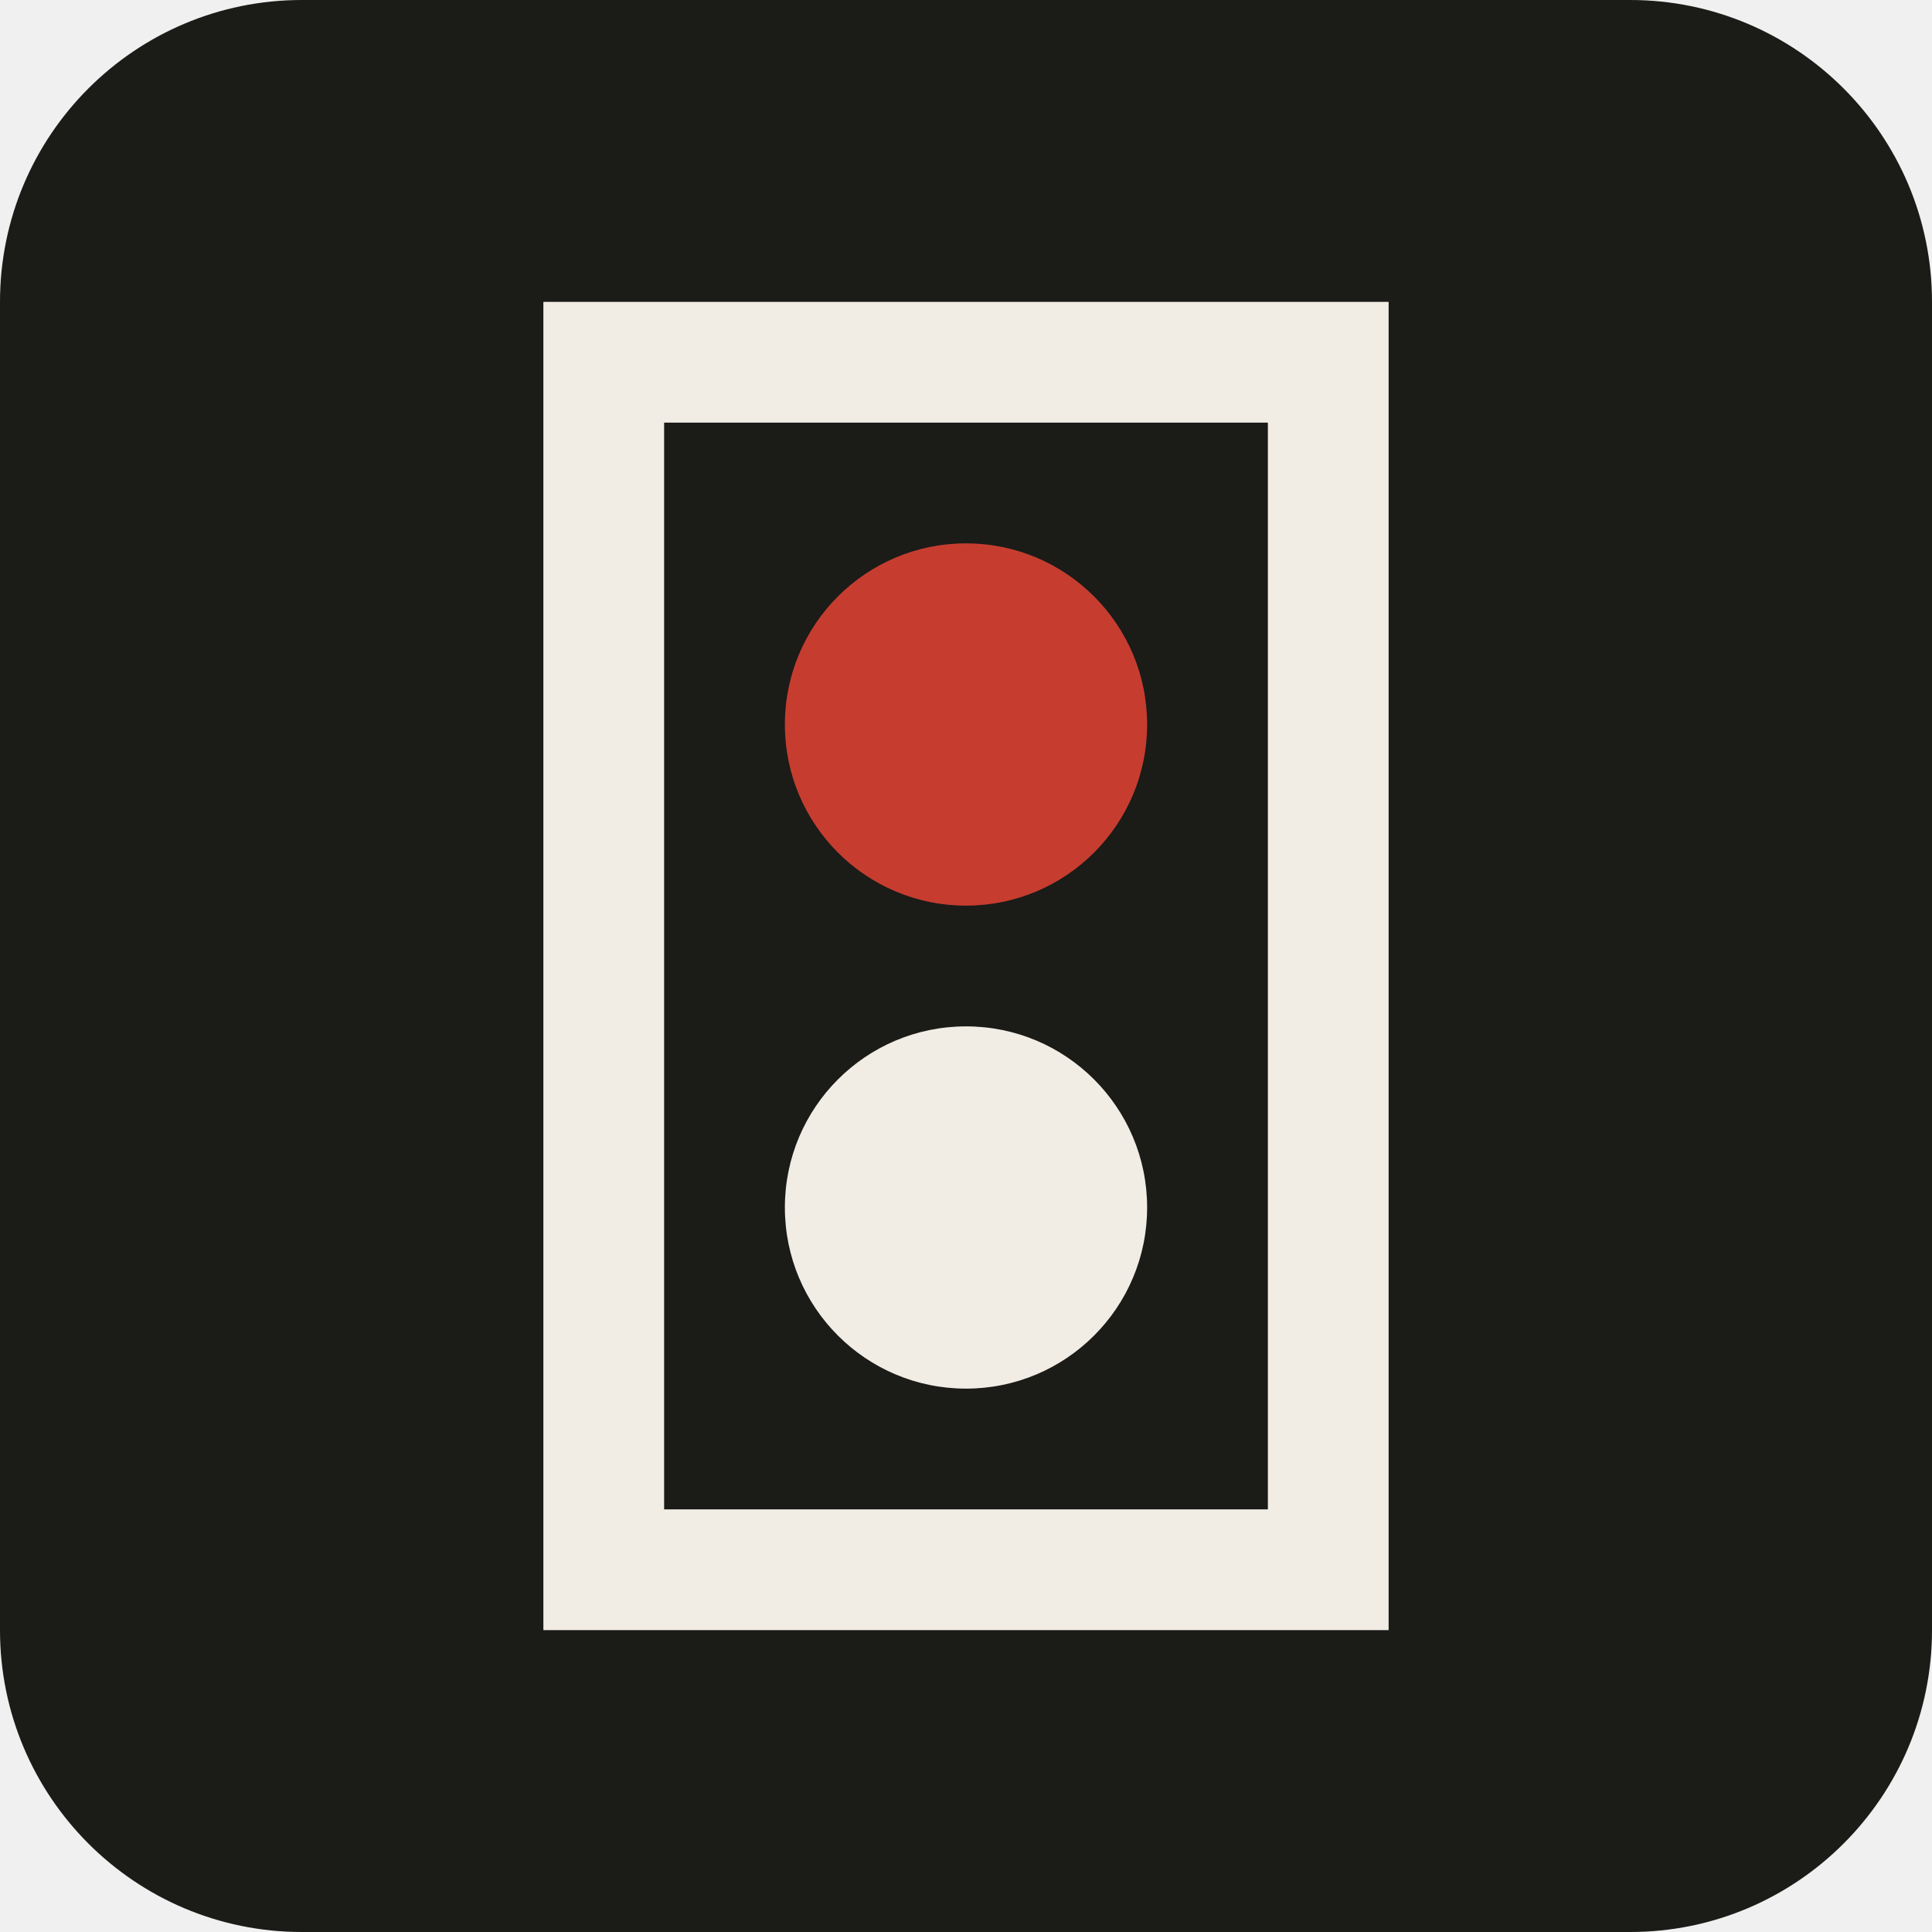
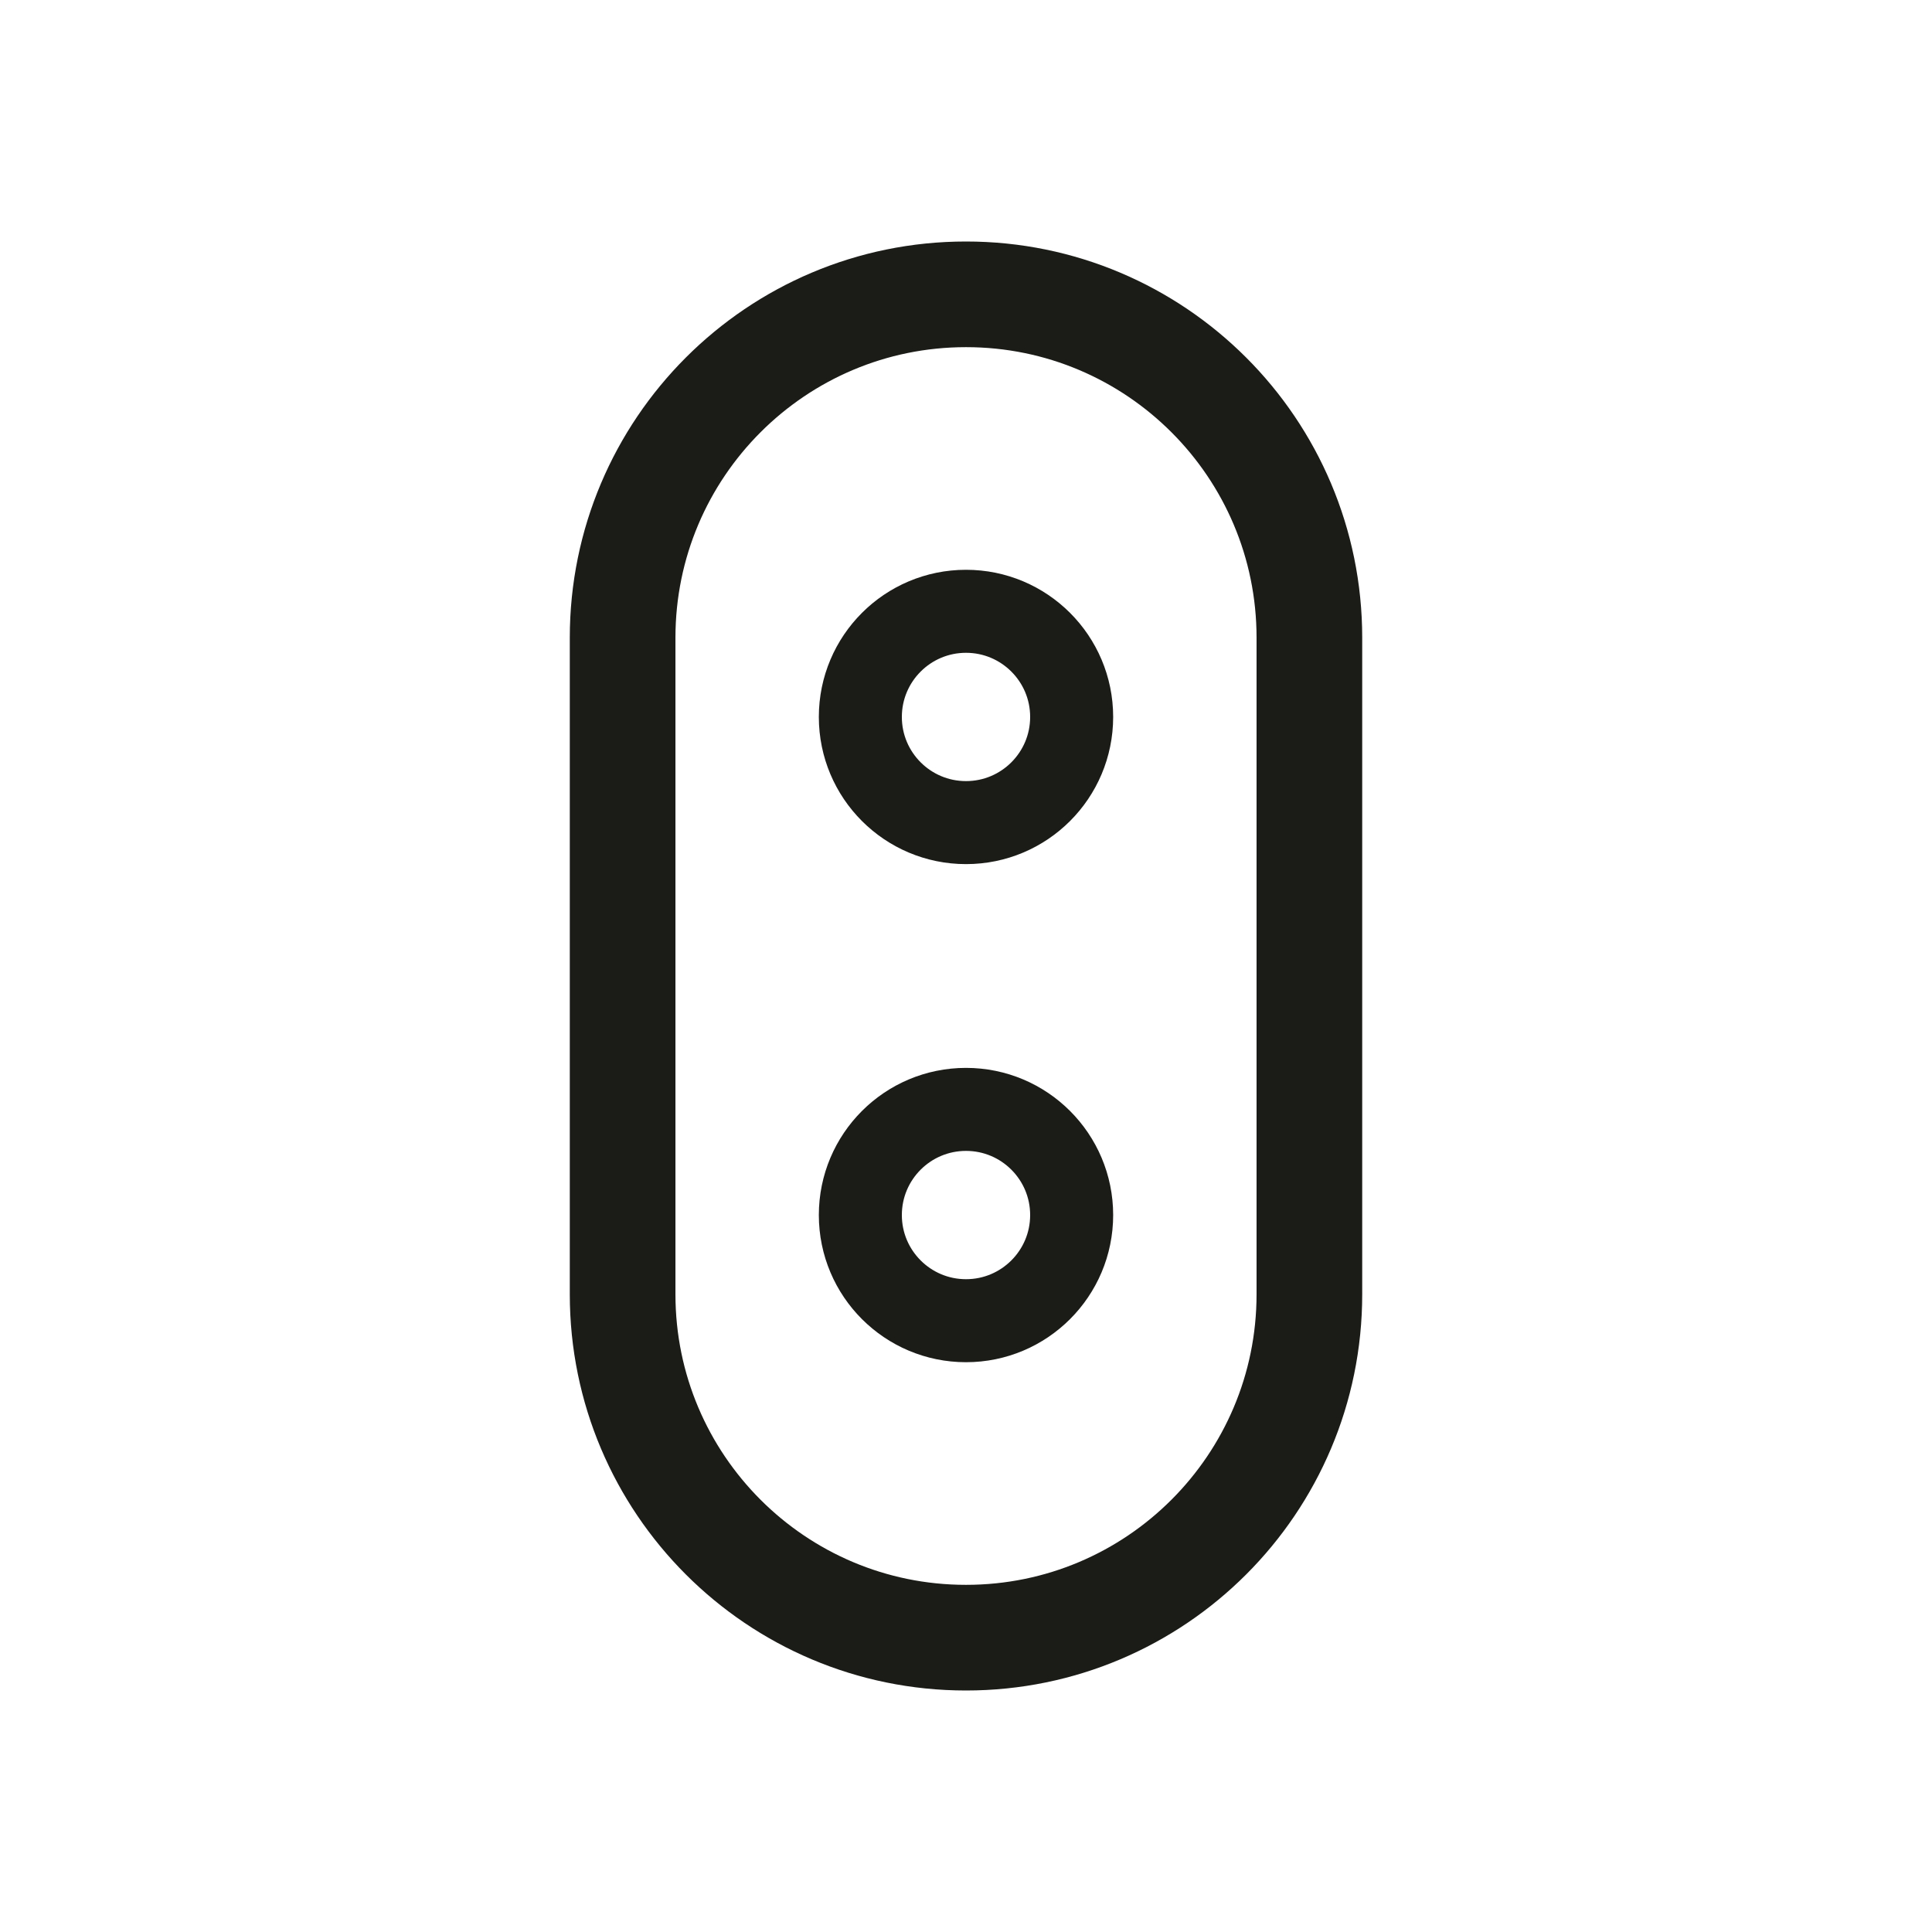
- <svg xmlns="http://www.w3.org/2000/svg" viewBox="0 0 64 64">
-   <rect width="64" height="64" rx="10" fill="#1b1b18" />
-   <path d="M20 12h24v40H20z" fill="none" stroke="#f2ede4" stroke-width="4" />
-   <circle cx="32" cy="24" r="6" fill="#c63d2f" />
-   <circle cx="32" cy="40" r="6" fill="#f2ede4" />
+ <svg xmlns="http://www.w3.org/2000/svg" viewBox="0 0 512 512">
+   <rect width="512" height="512" fill="#ffffff" />
+   <rect x="165" y="78" width="182" height="356" rx="91" fill="none" stroke="#1b1b18" stroke-width="28" />
+   <circle cx="256" cy="190" r="28" fill="#ffffff" stroke="#1b1b18" stroke-width="22" />
+   <circle cx="256" cy="322" r="28" fill="#ffffff" stroke="#1b1b18" stroke-width="22" />
</svg>
